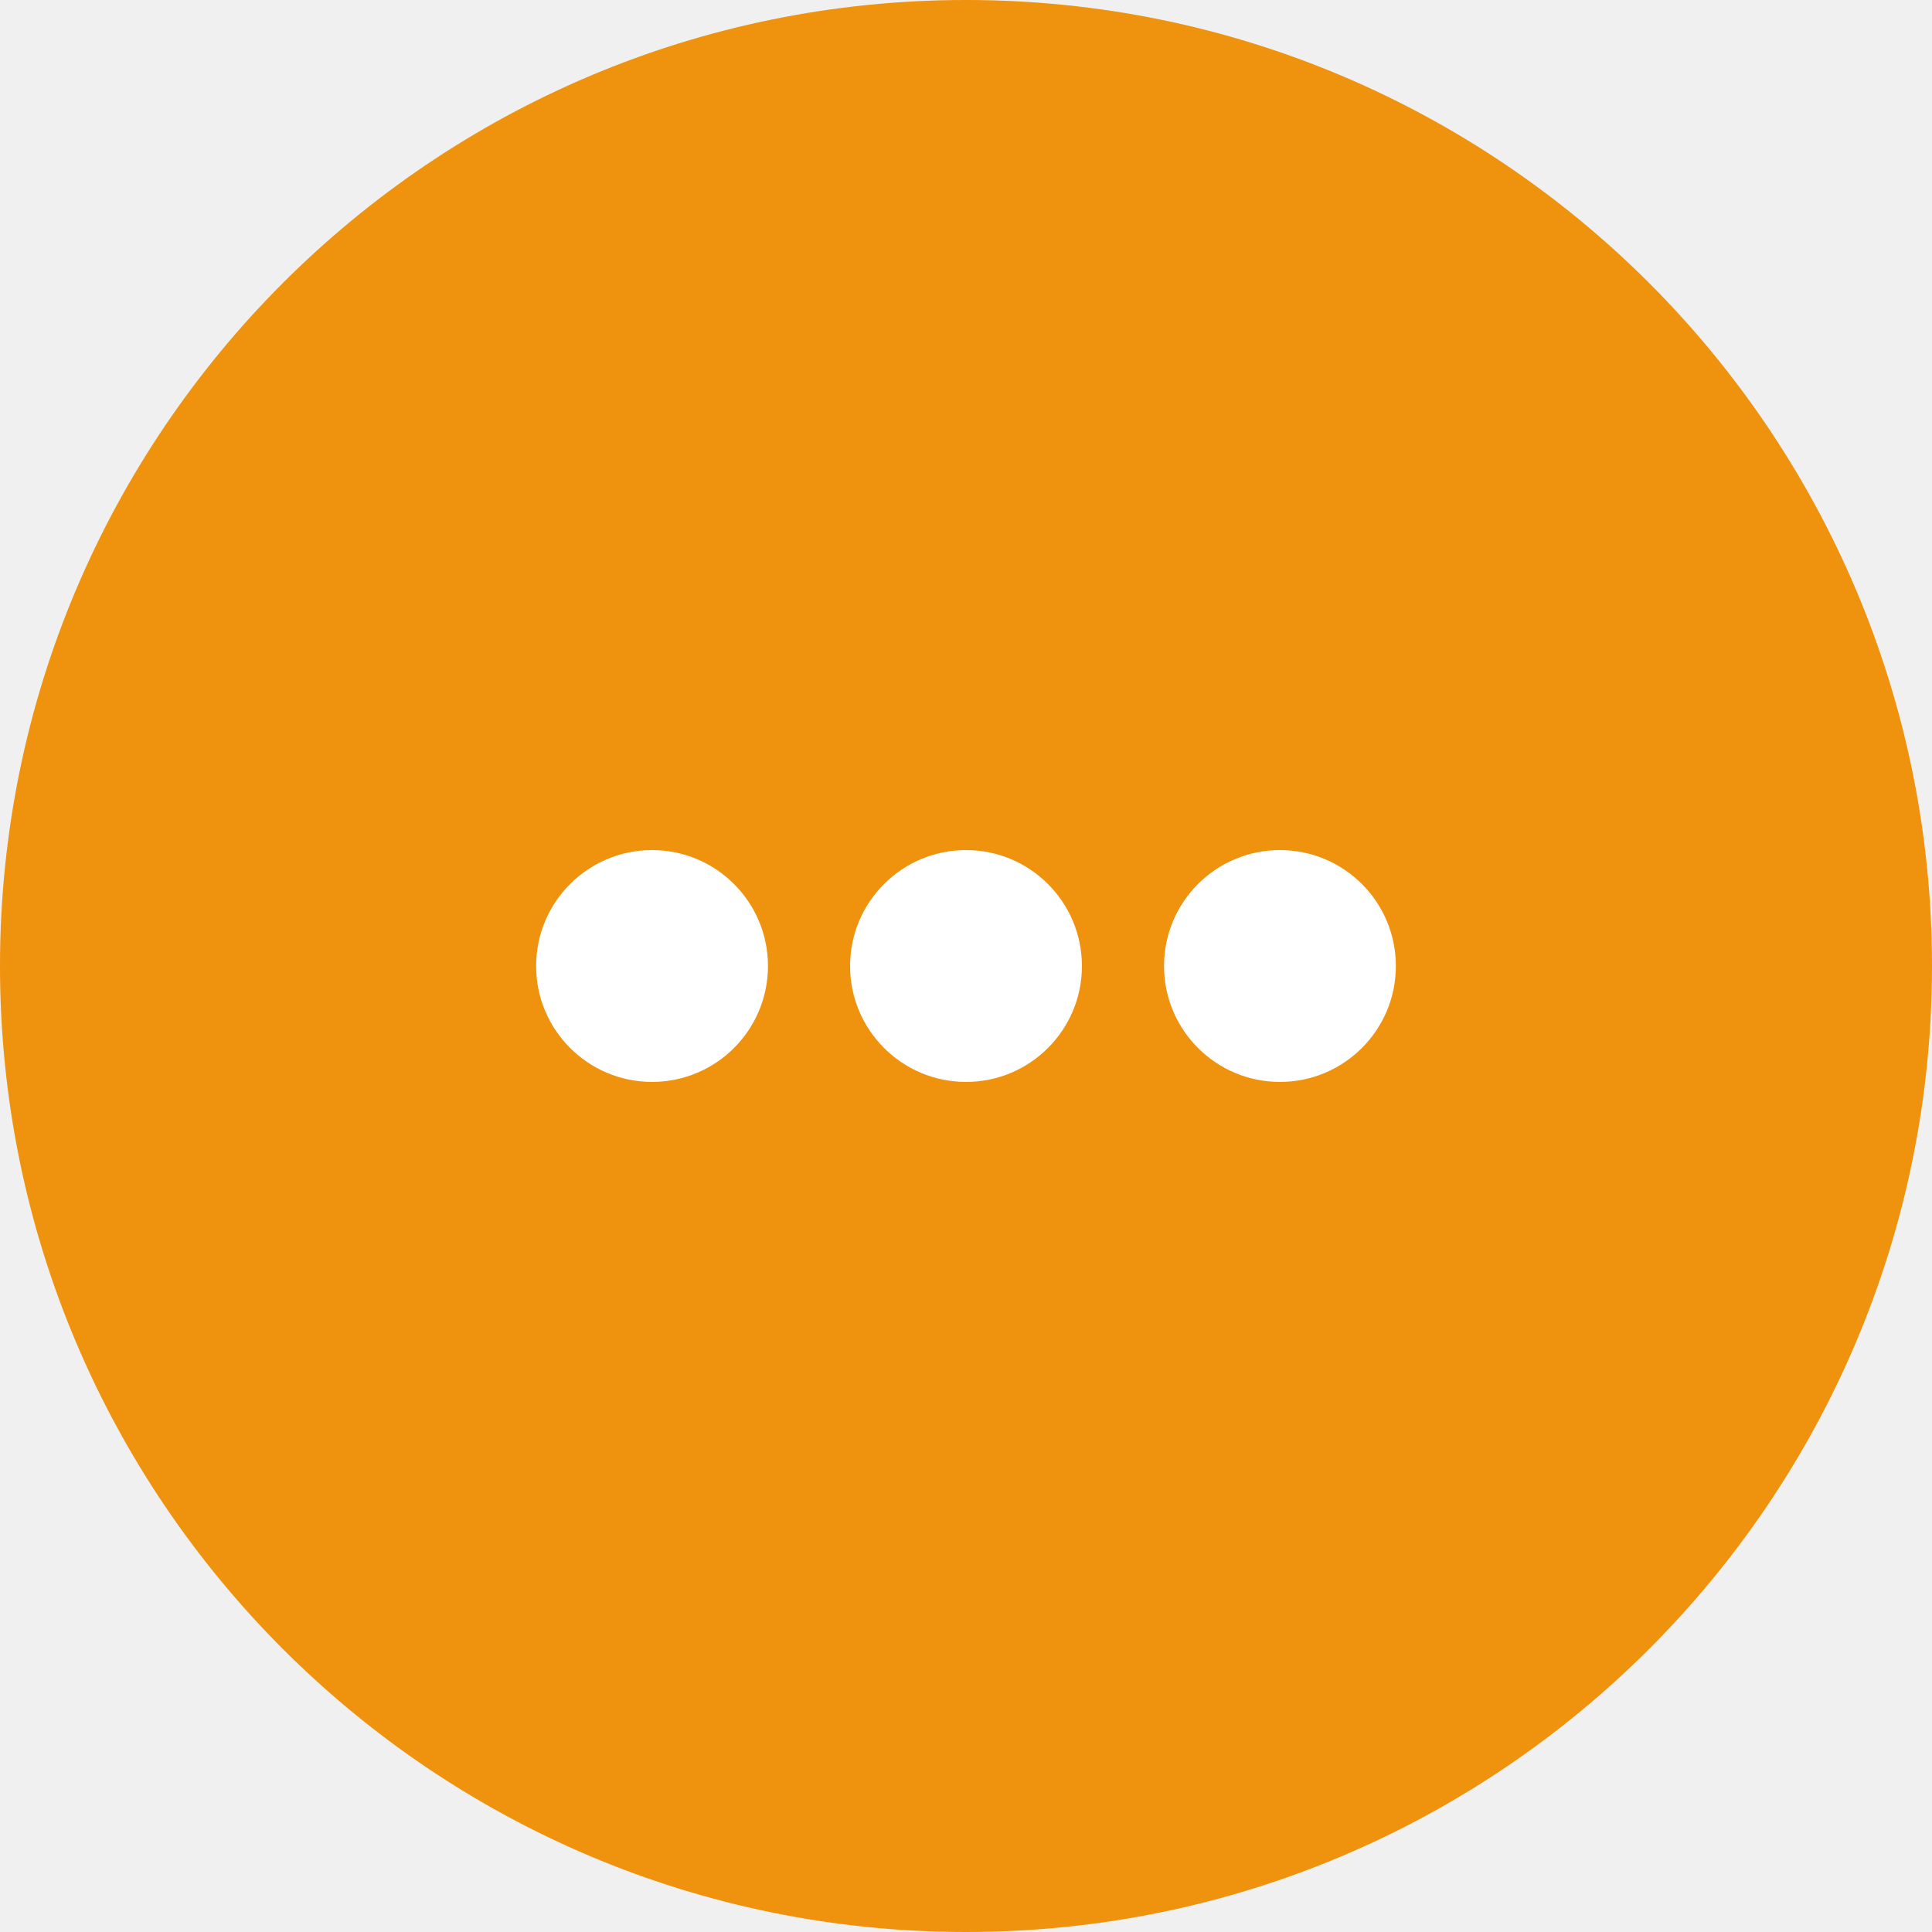
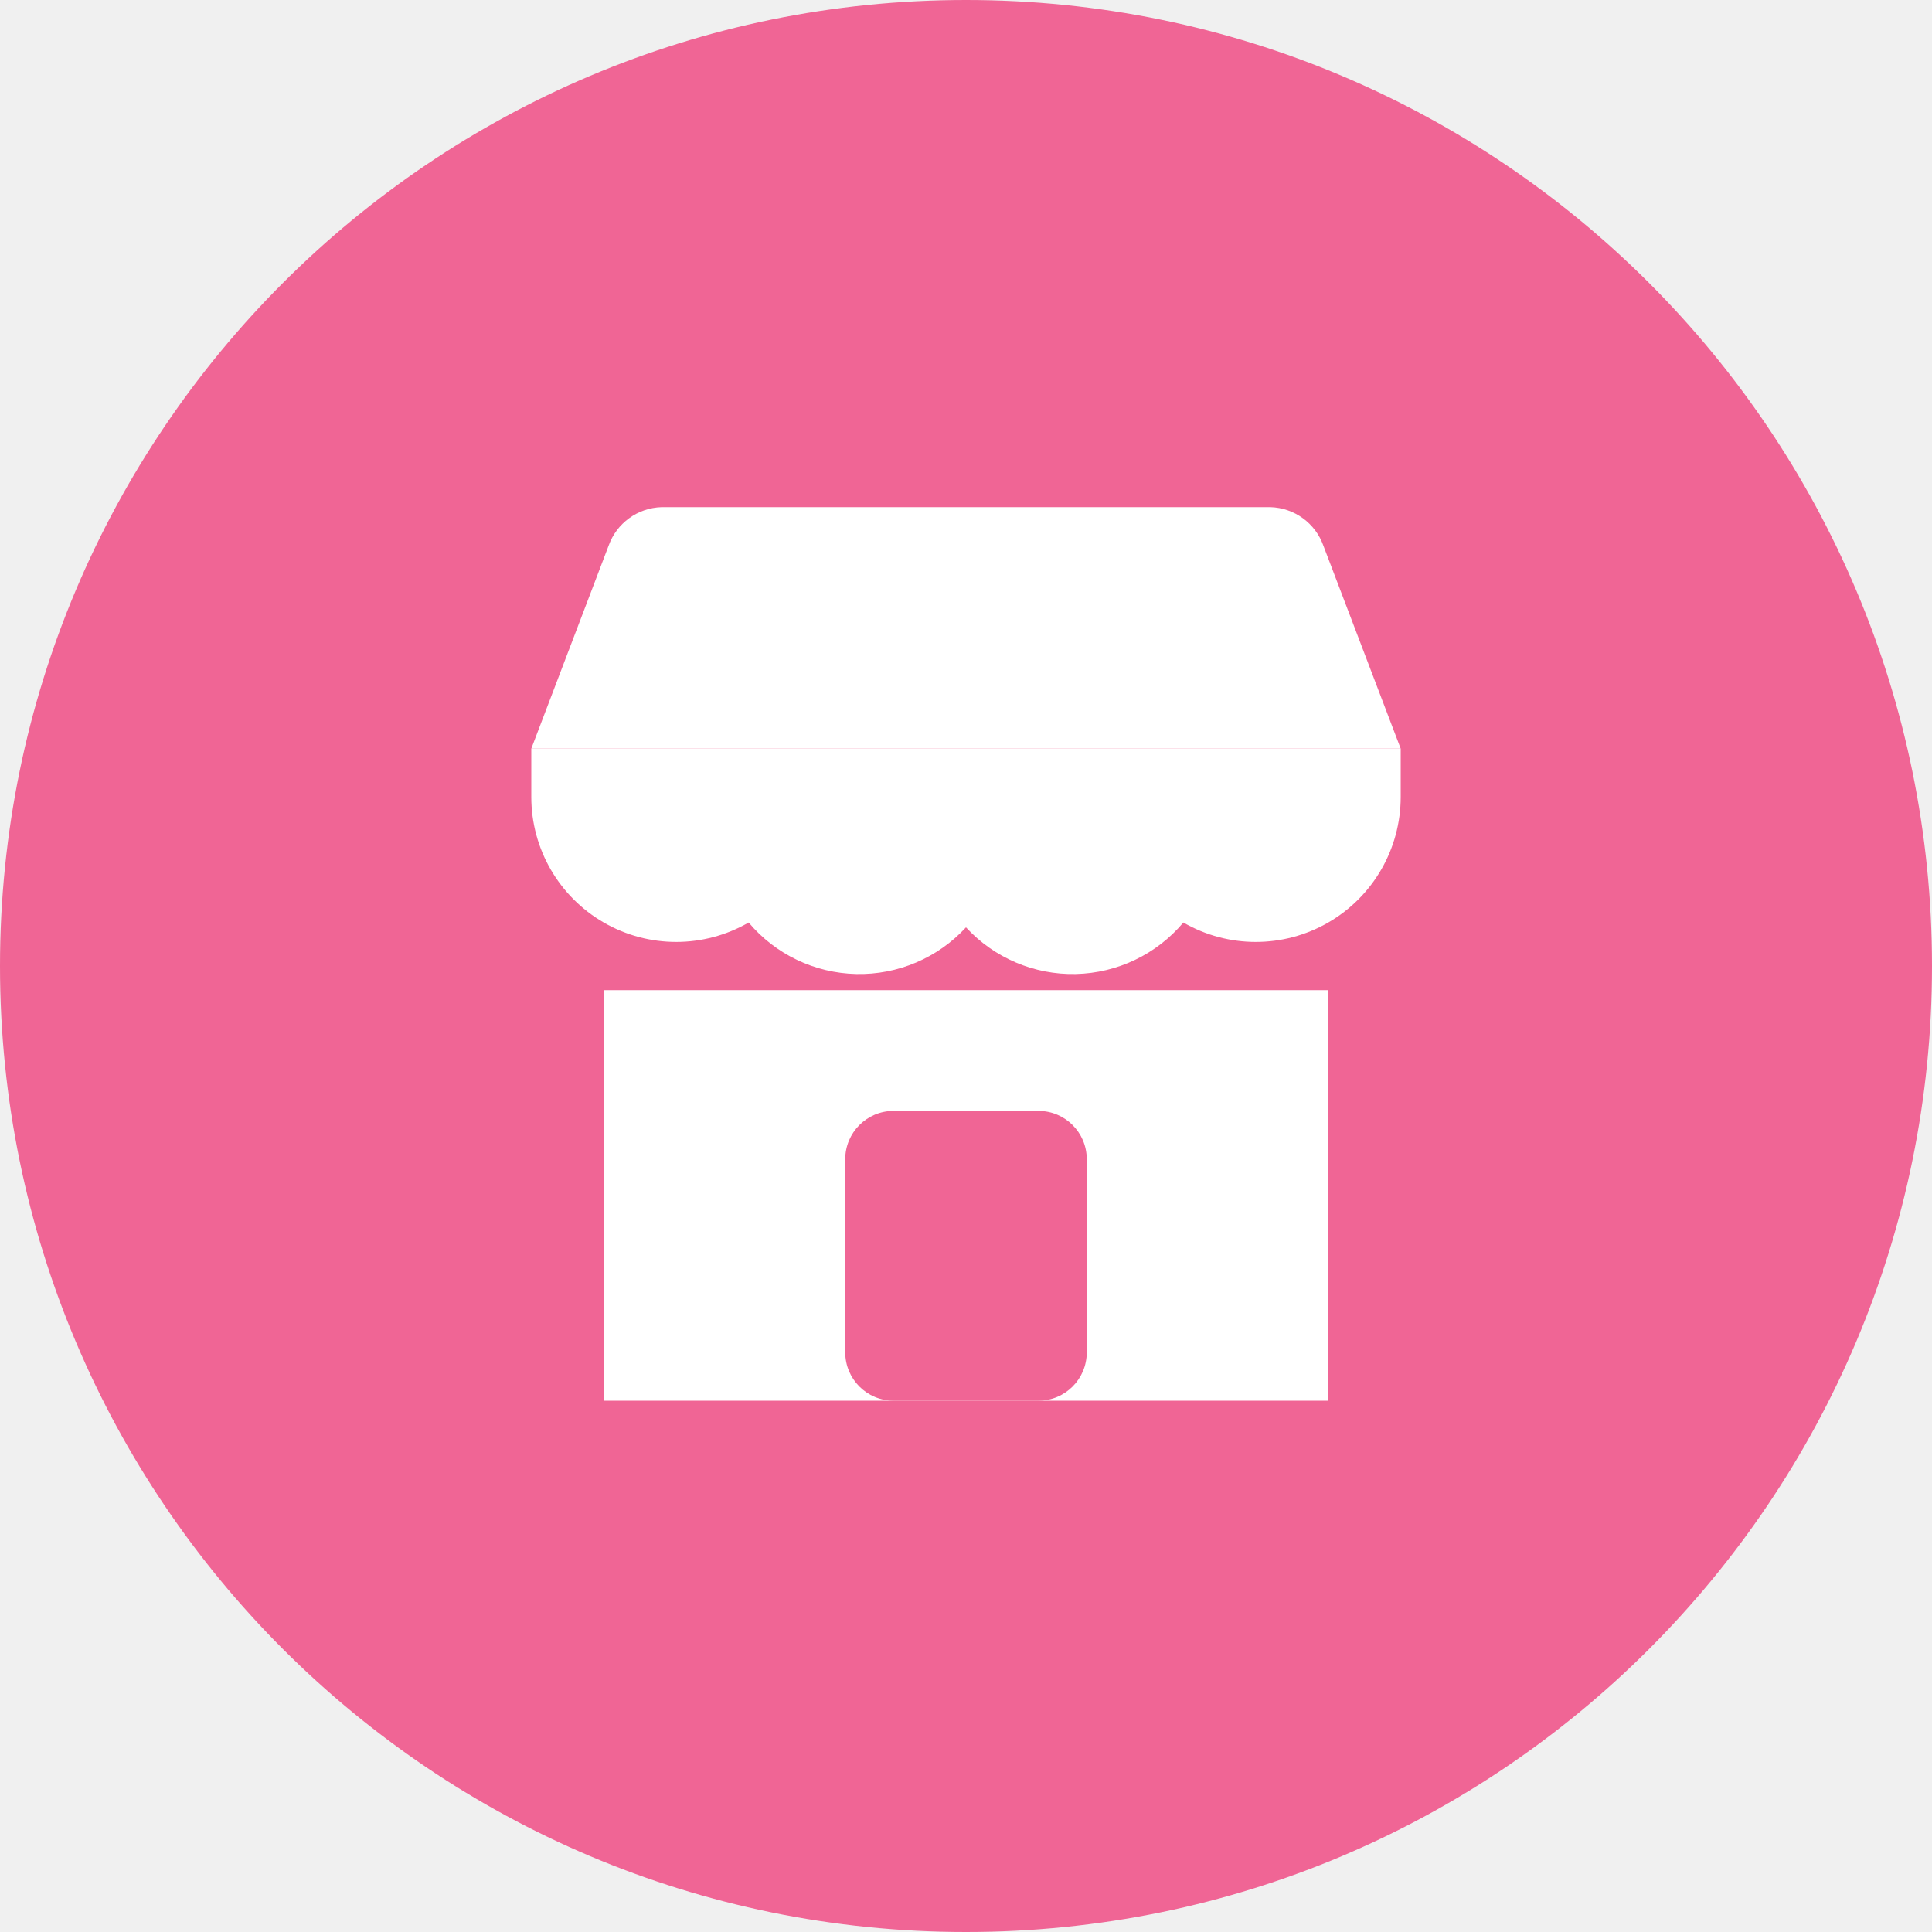
<svg xmlns="http://www.w3.org/2000/svg" viewBox="0 0 40 40">
-   <circle cx="20" cy="20" r="20" fill="#ef920e" />
-   <circle cx="13.5" cy="20" r="2.4" fill="#fff" />
-   <circle cx="20" cy="20" r="2.4" fill="#fff" />
-   <circle cx="26.5" cy="20" r="2.4" fill="#fff" />
+   <circle cx="20" cy="20" r="20" fill="#f06595" />
+   <path d="M11 15.5l1.6-4.2a1.2 1.2 0 0 1 1.1-.8h12.6a1.2 1.2 0 0 1 1.1.8l1.6 4.2z" fill="#fff" />
+   <path d="M11 15.5h18v1a3 3 0 0 1-4.5 2.6A3 3 0 0 1 20 19.2a3 3 0 0 1-4.5-.1A3 3 0 0 1 11 16.5z" fill="#fff" />
+   <path d="M12.5 20.5V29h15v-8.5" fill="#fff" />
+   <rect x="17.5" y="23" width="5" height="6" rx="1" fill="#f06595" />
</svg>
